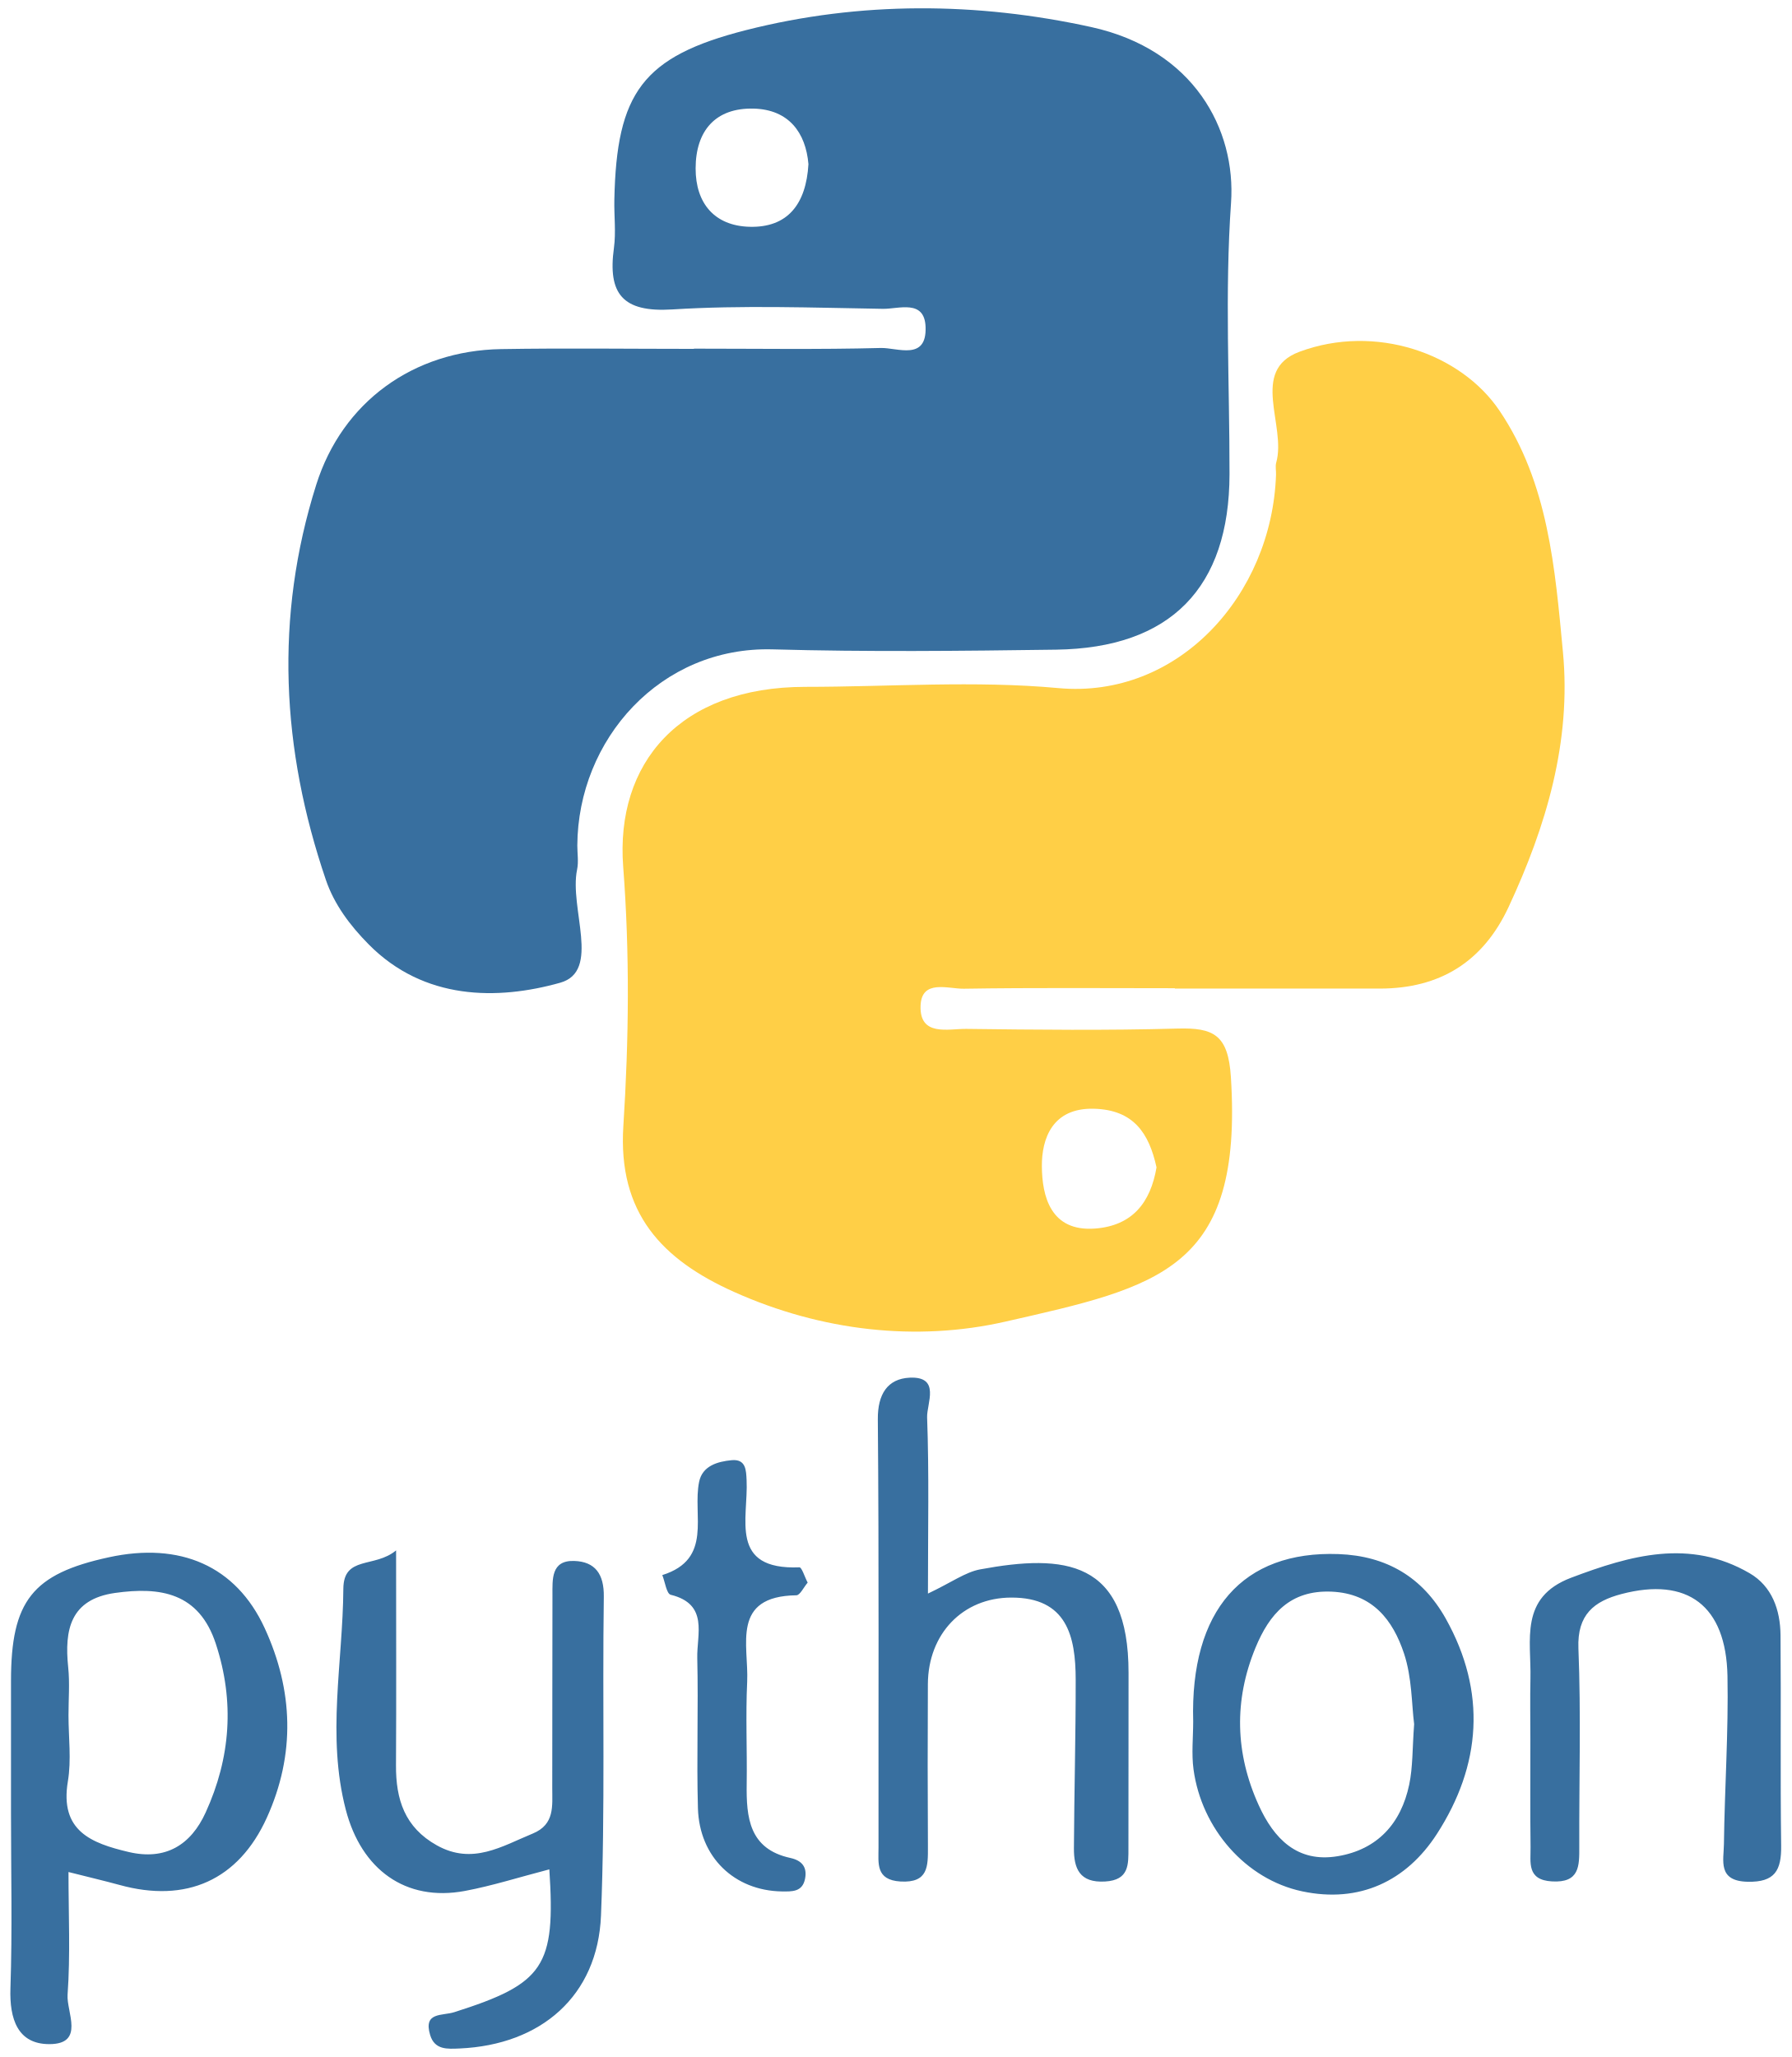
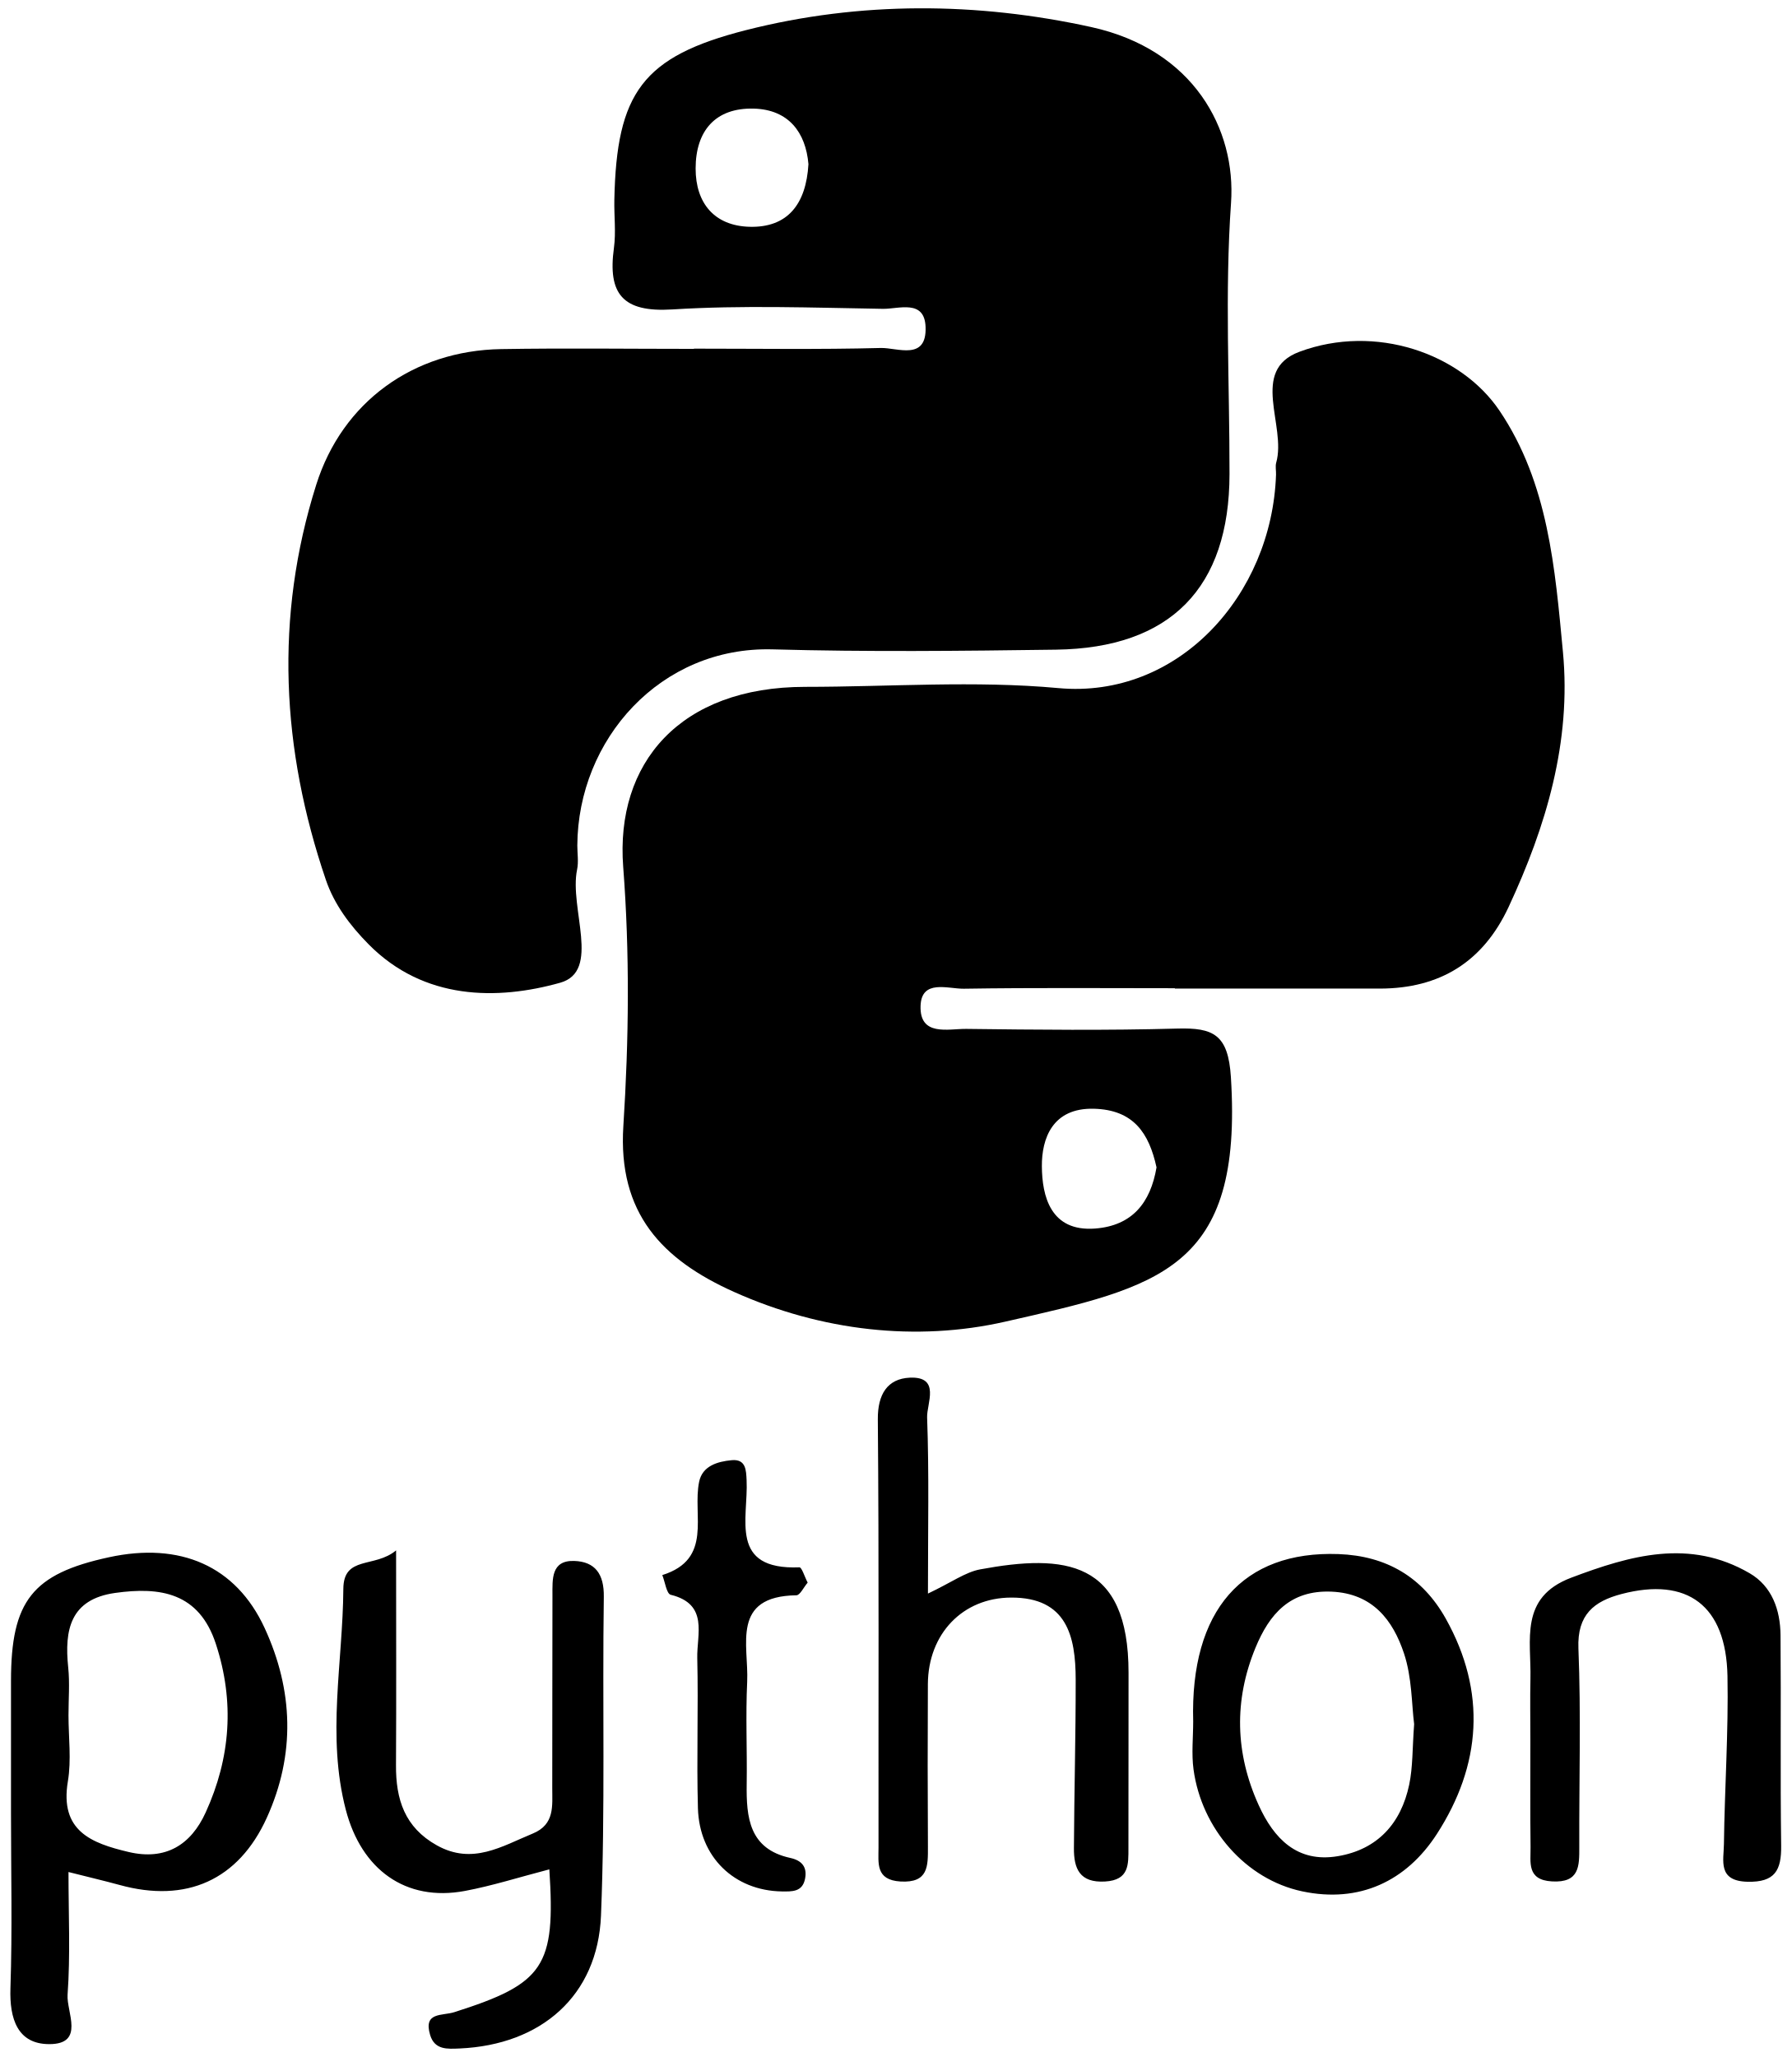
<svg xmlns="http://www.w3.org/2000/svg" width="108" height="124" viewBox="0 0 108 124" fill="none">
-   <path fill-rule="evenodd" clip-rule="evenodd" d="M41.834 21.017C45.59 21.017 49.346 21.075 53.097 20.977C54.092 20.951 55.877 21.774 55.797 19.706C55.736 18.023 54.175 18.632 53.229 18.617C48.992 18.55 44.741 18.389 40.521 18.654C37.518 18.841 36.633 17.701 37.01 14.947C37.14 13.997 37.015 13.013 37.035 12.045C37.167 5.599 38.725 3.405 44.977 1.815C51.865 0.065 58.914 0.123 65.783 1.631C71.958 2.987 74.523 7.791 74.211 12.235C73.831 17.658 74.125 23.128 74.12 28.578C74.111 35.431 70.57 39.068 63.661 39.163C57.971 39.241 52.274 39.303 46.587 39.145C39.809 38.955 34.837 44.585 34.803 50.965C34.803 51.449 34.886 51.949 34.79 52.416C34.302 54.759 36.252 58.546 33.768 59.242C29.988 60.304 25.562 60.304 22.228 56.931C21.098 55.791 20.146 54.514 19.644 53.038C16.965 45.173 16.542 37.208 19.064 29.22C20.636 24.234 24.912 21.133 30.209 21.044C34.083 20.979 37.958 21.031 41.832 21.031L41.834 21.017ZM48.736 9.897C48.574 7.994 47.551 6.605 45.44 6.547C43.131 6.487 41.938 7.883 41.935 10.155C41.933 12.261 43.08 13.61 45.176 13.671C47.479 13.738 48.594 12.311 48.736 9.897Z" fill="#386F9F" />
-   <path fill-rule="evenodd" clip-rule="evenodd" d="M70.824 59.572C66.584 59.572 62.342 59.535 58.102 59.602C57.147 59.614 55.545 59.01 55.495 60.643C55.439 62.495 57.158 62.013 58.25 62.024C62.49 62.077 66.734 62.122 70.973 62.004C73.151 61.944 74.04 62.361 74.203 64.929C74.94 76.554 69.895 77.559 60.59 79.674C55.252 80.887 49.529 80.244 44.265 77.886C39.912 75.939 37.241 73.133 37.578 67.879C37.912 62.693 37.968 57.44 37.569 52.259C37.089 46.006 40.979 41.407 48.544 41.405C53.634 41.404 58.758 41.016 63.804 41.48C71.019 42.142 76.676 35.888 76.924 28.616C76.934 28.375 76.872 28.116 76.934 27.892C77.57 25.657 75.308 22.335 78.334 21.206C82.907 19.501 88.064 21.293 90.4 24.763C93.345 29.132 93.743 34.273 94.219 39.293C94.734 44.704 93.216 49.798 90.943 54.679C89.399 57.989 86.803 59.589 83.186 59.594C79.066 59.597 74.947 59.594 70.826 59.594C70.824 59.586 70.824 59.579 70.824 59.572ZM69.72 70.372C69.267 68.306 68.335 66.896 65.935 66.837C63.439 66.777 62.795 68.644 62.808 70.311C62.822 72.083 63.316 74.263 66.018 74.059C68.264 73.887 69.359 72.496 69.72 70.372Z" fill="#FFCF46" />
-   <path fill-rule="evenodd" clip-rule="evenodd" d="M4.129 112.849C4.129 115.431 4.246 117.849 4.074 120.246C4 121.28 5.14 123.226 2.971 123.224C1.059 123.224 0.568 121.702 0.629 119.863C0.746 116.353 0.663 112.836 0.663 109.323V101.325C0.663 96.505 1.956 94.873 6.566 93.875C10.852 92.943 14.22 94.386 15.952 98.138C17.684 101.891 17.818 105.758 16.085 109.576C14.377 113.338 11.231 114.742 7.201 113.627C6.283 113.377 5.356 113.16 4.129 112.849ZM4.129 103.401C4.129 104.731 4.309 106.087 4.092 107.381C3.59 110.372 5.5 111.109 7.752 111.641C9.979 112.167 11.506 111.22 12.399 109.258C13.9 105.968 14.152 102.575 13.012 99.096C12 96.004 9.663 95.642 6.935 96.026C4.241 96.409 3.876 98.241 4.111 100.506C4.211 101.461 4.129 102.436 4.129 103.401ZM33.116 112.689C31.271 113.169 29.669 113.681 28.029 113.989C24.439 114.66 21.781 112.689 20.846 109.095C19.686 104.647 20.668 100.216 20.698 95.778C20.711 93.755 22.583 94.544 23.878 93.46C23.878 98.21 23.896 102.31 23.872 106.407C23.859 108.465 24.391 110.157 26.337 111.242C28.485 112.44 30.247 111.299 32.117 110.53C33.457 109.979 33.29 108.854 33.292 107.784C33.302 103.912 33.291 100.044 33.304 96.172C33.306 95.217 33.207 94.05 34.617 94.097C35.874 94.138 36.421 94.885 36.4 96.255C36.309 102.662 36.49 109.078 36.23 115.476C36.033 120.314 32.62 123.269 27.71 123.486C26.975 123.517 26.205 123.585 25.93 122.673C25.511 121.269 26.648 121.534 27.395 121.295C32.796 119.577 33.502 118.551 33.116 112.689ZM55.94 96.064C57.369 95.389 58.19 94.771 59.093 94.604C64.16 93.667 68.043 94.024 68.033 100.849C68.026 104.364 68.035 107.88 68.026 111.394C68.024 112.378 68.087 113.336 66.62 113.421C65.073 113.513 64.733 112.628 64.74 111.415C64.758 108.028 64.85 104.641 64.847 101.255C64.845 98.625 64.308 96.297 60.963 96.305C58.029 96.31 55.951 98.5 55.936 101.522C55.919 104.793 55.92 108.065 55.939 111.336C55.942 112.498 55.967 113.517 54.287 113.421C52.774 113.331 52.96 112.311 52.96 111.372C52.95 102.772 52.992 94.163 52.919 85.557C52.906 84.049 53.501 83.113 54.839 83.049C56.727 82.962 55.862 84.613 55.89 85.441C56.013 88.812 55.94 92.191 55.94 96.064ZM71.93 103.775C71.739 97.06 74.924 93.475 80.69 93.683C83.584 93.789 85.755 95.073 87.156 97.573C89.631 101.995 89.296 106.419 86.618 110.56C84.778 113.404 81.948 114.745 78.498 114.013C75.096 113.293 72.432 110.23 71.95 106.66C71.822 105.715 71.93 104.736 71.93 103.775ZM85.25 103.932C85.098 102.76 85.125 101.126 84.637 99.668C83.97 97.668 82.754 96.058 80.273 95.948C77.77 95.84 76.521 97.303 75.686 99.328C74.375 102.507 74.46 105.699 75.88 108.821C76.792 110.832 78.2 112.304 80.64 111.896C83.043 111.495 84.461 109.92 84.952 107.583C85.175 106.524 85.139 105.415 85.25 103.933V103.932ZM92.257 104.827C92.257 103.615 92.234 102.405 92.261 101.199C92.317 98.874 91.576 96.298 94.711 95.11C98.301 93.754 101.859 92.738 105.473 94.837C106.825 95.623 107.323 97.051 107.337 98.567C107.374 102.798 107.318 107.031 107.375 111.262C107.395 112.738 107.007 113.476 105.348 113.436C103.53 113.393 103.913 112.153 103.925 111.163C103.968 107.783 104.203 104.406 104.139 101.031C104.055 96.781 101.723 95.048 97.75 96.091C96.102 96.525 95.072 97.325 95.153 99.365C95.314 103.347 95.19 107.343 95.205 111.332C95.209 112.488 95.226 113.512 93.558 113.415C92.03 113.327 92.28 112.27 92.268 111.353C92.24 109.177 92.26 107 92.257 104.827ZM48.689 95.403C48.439 95.699 48.229 96.163 48.009 96.167C44.045 96.222 45.145 99.181 45.043 101.376C44.946 103.421 45.043 105.476 45.014 107.527C44.984 109.565 45.161 111.459 47.641 112C48.352 112.154 48.676 112.564 48.528 113.274C48.365 114.058 47.74 114.027 47.121 114.019C44.271 113.969 42.158 111.954 42.074 109.004C41.988 105.99 42.105 102.969 42.034 99.958C41.997 98.528 42.74 96.703 40.434 96.136C40.181 96.075 40.091 95.358 39.926 94.949C43.002 93.984 41.726 91.331 42.148 89.318C42.348 88.365 43.253 88.104 44.108 88.023C44.973 87.941 44.98 88.641 45.008 89.226C45.122 91.546 43.921 94.651 48.192 94.482C48.335 94.477 48.502 95.044 48.689 95.402V95.403Z" fill="#386F9F" />
+   <path fill-rule="evenodd" clip-rule="evenodd" d="M41.834 21.017C45.59 21.017 49.346 21.075 53.097 20.977C54.092 20.951 55.877 21.774 55.797 19.706C55.736 18.023 54.175 18.632 53.229 18.617C48.992 18.55 44.741 18.389 40.521 18.654C37.518 18.841 36.633 17.701 37.01 14.947C37.14 13.997 37.015 13.013 37.035 12.045C37.167 5.599 38.725 3.405 44.977 1.815C51.865 0.065 58.914 0.123 65.783 1.631C71.958 2.987 74.523 7.791 74.211 12.235C73.831 17.658 74.125 23.128 74.12 28.578C74.111 35.431 70.57 39.068 63.661 39.163C57.971 39.241 52.274 39.303 46.587 39.145C39.809 38.955 34.837 44.585 34.803 50.965C34.803 51.449 34.886 51.949 34.79 52.416C34.302 54.759 36.252 58.546 33.768 59.242C29.988 60.304 25.562 60.304 22.228 56.931C21.098 55.791 20.146 54.514 19.644 53.038C16.965 45.173 16.542 37.208 19.064 29.22C20.636 24.234 24.912 21.133 30.209 21.044C34.083 20.979 37.958 21.031 41.832 21.031L41.834 21.017ZM48.736 9.897C48.574 7.994 47.551 6.605 45.44 6.547C43.131 6.487 41.938 7.883 41.935 10.155C41.933 12.261 43.08 13.61 45.176 13.671C47.479 13.738 48.594 12.311 48.736 9.897Z" fill="currentColor" />
+   <path fill-rule="evenodd" clip-rule="evenodd" d="M70.824 59.572C66.584 59.572 62.342 59.535 58.102 59.602C57.147 59.614 55.545 59.01 55.495 60.643C55.439 62.495 57.158 62.013 58.25 62.024C62.49 62.077 66.734 62.122 70.973 62.004C73.151 61.944 74.04 62.361 74.203 64.929C74.94 76.554 69.895 77.559 60.59 79.674C55.252 80.887 49.529 80.244 44.265 77.886C39.912 75.939 37.241 73.133 37.578 67.879C37.912 62.693 37.968 57.44 37.569 52.259C37.089 46.006 40.979 41.407 48.544 41.405C53.634 41.404 58.758 41.016 63.804 41.48C71.019 42.142 76.676 35.888 76.924 28.616C76.934 28.375 76.872 28.116 76.934 27.892C77.57 25.657 75.308 22.335 78.334 21.206C82.907 19.501 88.064 21.293 90.4 24.763C93.345 29.132 93.743 34.273 94.219 39.293C94.734 44.704 93.216 49.798 90.943 54.679C89.399 57.989 86.803 59.589 83.186 59.594C79.066 59.597 74.947 59.594 70.826 59.594C70.824 59.586 70.824 59.579 70.824 59.572ZM69.72 70.372C69.267 68.306 68.335 66.896 65.935 66.837C63.439 66.777 62.795 68.644 62.808 70.311C62.822 72.083 63.316 74.263 66.018 74.059C68.264 73.887 69.359 72.496 69.72 70.372Z" fill="currentColor" />
+   <path fill-rule="evenodd" clip-rule="evenodd" d="M4.129 112.849C4.129 115.431 4.246 117.849 4.074 120.246C4 121.28 5.14 123.226 2.971 123.224C1.059 123.224 0.568 121.702 0.629 119.863C0.746 116.353 0.663 112.836 0.663 109.323V101.325C0.663 96.505 1.956 94.873 6.566 93.875C10.852 92.943 14.22 94.386 15.952 98.138C17.684 101.891 17.818 105.758 16.085 109.576C14.377 113.338 11.231 114.742 7.201 113.627C6.283 113.377 5.356 113.16 4.129 112.849ZM4.129 103.401C4.129 104.731 4.309 106.087 4.092 107.381C3.59 110.372 5.5 111.109 7.752 111.641C9.979 112.167 11.506 111.22 12.399 109.258C13.9 105.968 14.152 102.575 13.012 99.096C12 96.004 9.663 95.642 6.935 96.026C4.241 96.409 3.876 98.241 4.111 100.506C4.211 101.461 4.129 102.436 4.129 103.401ZM33.116 112.689C31.271 113.169 29.669 113.681 28.029 113.989C24.439 114.66 21.781 112.689 20.846 109.095C19.686 104.647 20.668 100.216 20.698 95.778C20.711 93.755 22.583 94.544 23.878 93.46C23.878 98.21 23.896 102.31 23.872 106.407C23.859 108.465 24.391 110.157 26.337 111.242C28.485 112.44 30.247 111.299 32.117 110.53C33.457 109.979 33.29 108.854 33.292 107.784C33.302 103.912 33.291 100.044 33.304 96.172C33.306 95.217 33.207 94.05 34.617 94.097C35.874 94.138 36.421 94.885 36.4 96.255C36.309 102.662 36.49 109.078 36.23 115.476C36.033 120.314 32.62 123.269 27.71 123.486C26.975 123.517 26.205 123.585 25.93 122.673C25.511 121.269 26.648 121.534 27.395 121.295C32.796 119.577 33.502 118.551 33.116 112.689ZM55.94 96.064C57.369 95.389 58.19 94.771 59.093 94.604C64.16 93.667 68.043 94.024 68.033 100.849C68.026 104.364 68.035 107.88 68.026 111.394C68.024 112.378 68.087 113.336 66.62 113.421C65.073 113.513 64.733 112.628 64.74 111.415C64.758 108.028 64.85 104.641 64.847 101.255C64.845 98.625 64.308 96.297 60.963 96.305C58.029 96.31 55.951 98.5 55.936 101.522C55.919 104.793 55.92 108.065 55.939 111.336C55.942 112.498 55.967 113.517 54.287 113.421C52.774 113.331 52.96 112.311 52.96 111.372C52.95 102.772 52.992 94.163 52.919 85.557C52.906 84.049 53.501 83.113 54.839 83.049C56.727 82.962 55.862 84.613 55.89 85.441C56.013 88.812 55.94 92.191 55.94 96.064ZM71.93 103.775C71.739 97.06 74.924 93.475 80.69 93.683C83.584 93.789 85.755 95.073 87.156 97.573C89.631 101.995 89.296 106.419 86.618 110.56C84.778 113.404 81.948 114.745 78.498 114.013C75.096 113.293 72.432 110.23 71.95 106.66C71.822 105.715 71.93 104.736 71.93 103.775ZM85.25 103.932C85.098 102.76 85.125 101.126 84.637 99.668C83.97 97.668 82.754 96.058 80.273 95.948C77.77 95.84 76.521 97.303 75.686 99.328C74.375 102.507 74.46 105.699 75.88 108.821C76.792 110.832 78.2 112.304 80.64 111.896C83.043 111.495 84.461 109.92 84.952 107.583C85.175 106.524 85.139 105.415 85.25 103.933V103.932ZM92.257 104.827C92.257 103.615 92.234 102.405 92.261 101.199C92.317 98.874 91.576 96.298 94.711 95.11C98.301 93.754 101.859 92.738 105.473 94.837C106.825 95.623 107.323 97.051 107.337 98.567C107.374 102.798 107.318 107.031 107.375 111.262C107.395 112.738 107.007 113.476 105.348 113.436C103.53 113.393 103.913 112.153 103.925 111.163C103.968 107.783 104.203 104.406 104.139 101.031C104.055 96.781 101.723 95.048 97.75 96.091C96.102 96.525 95.072 97.325 95.153 99.365C95.314 103.347 95.19 107.343 95.205 111.332C95.209 112.488 95.226 113.512 93.558 113.415C92.03 113.327 92.28 112.27 92.268 111.353C92.24 109.177 92.26 107 92.257 104.827ZM48.689 95.403C48.439 95.699 48.229 96.163 48.009 96.167C44.045 96.222 45.145 99.181 45.043 101.376C44.946 103.421 45.043 105.476 45.014 107.527C44.984 109.565 45.161 111.459 47.641 112C48.352 112.154 48.676 112.564 48.528 113.274C48.365 114.058 47.74 114.027 47.121 114.019C44.271 113.969 42.158 111.954 42.074 109.004C41.988 105.99 42.105 102.969 42.034 99.958C41.997 98.528 42.74 96.703 40.434 96.136C40.181 96.075 40.091 95.358 39.926 94.949C43.002 93.984 41.726 91.331 42.148 89.318C42.348 88.365 43.253 88.104 44.108 88.023C44.973 87.941 44.98 88.641 45.008 89.226C45.122 91.546 43.921 94.651 48.192 94.482C48.335 94.477 48.502 95.044 48.689 95.402V95.403Z" fill="currentColor" />
</svg>
